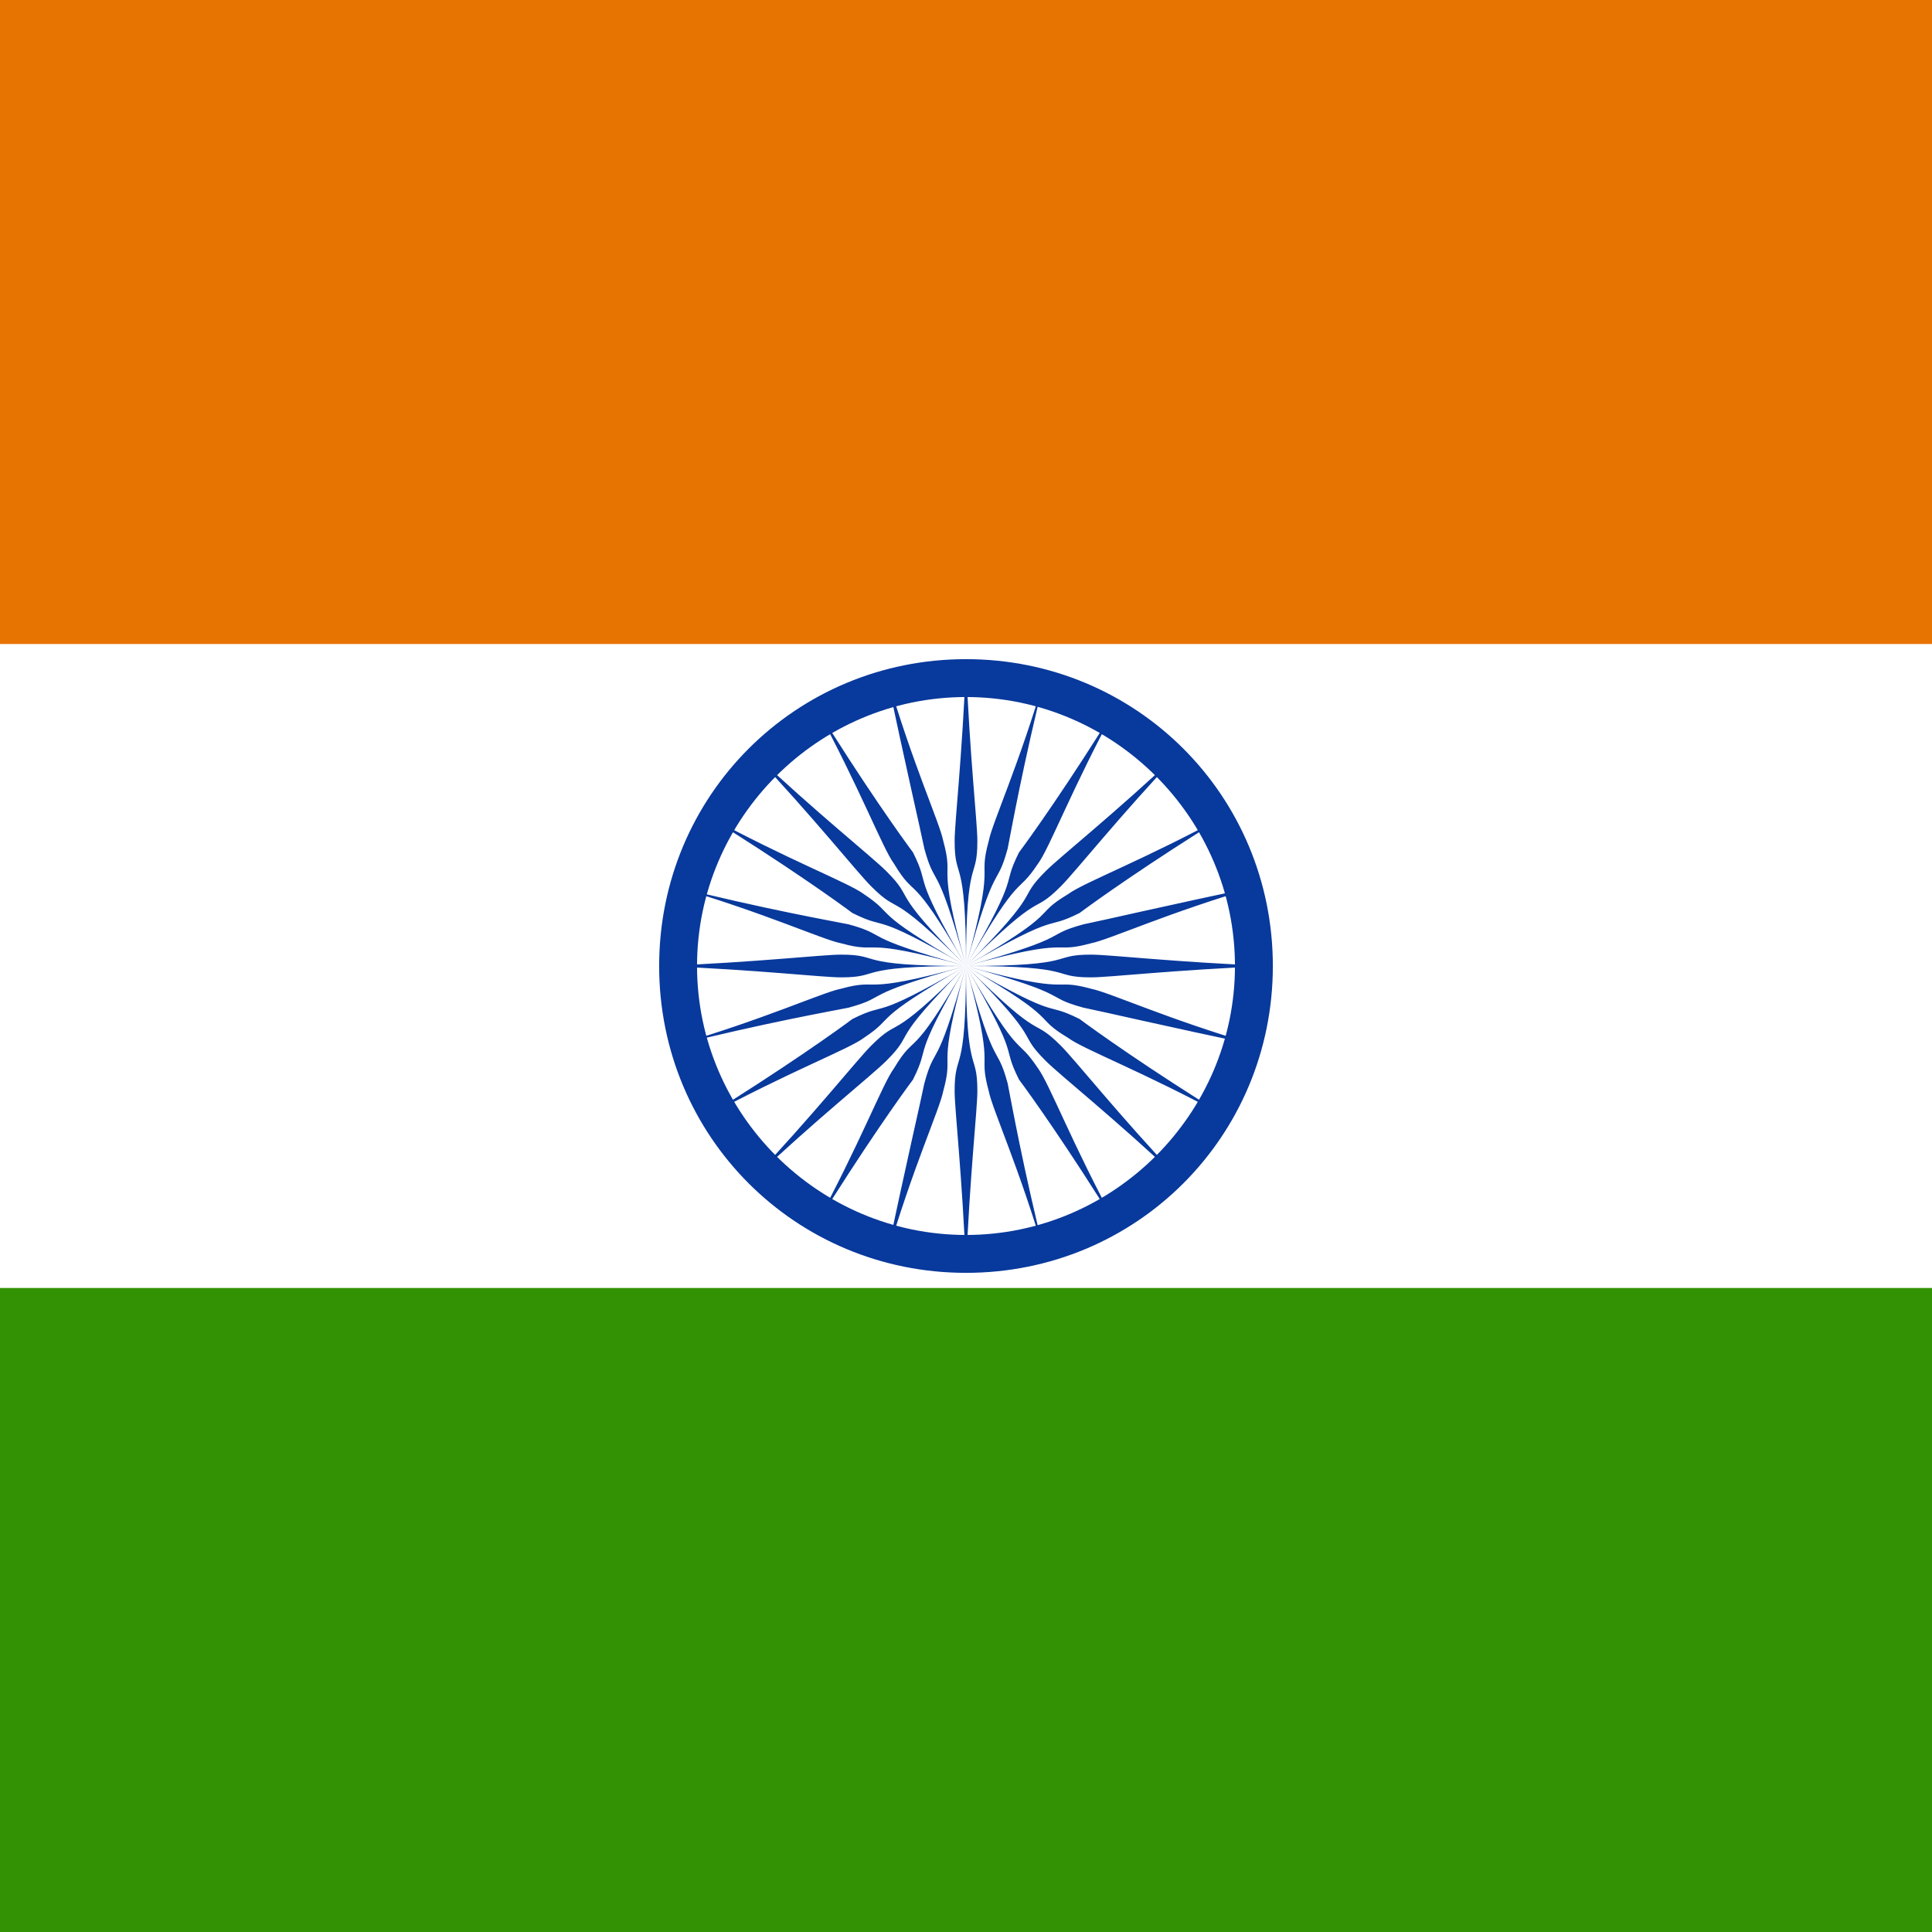
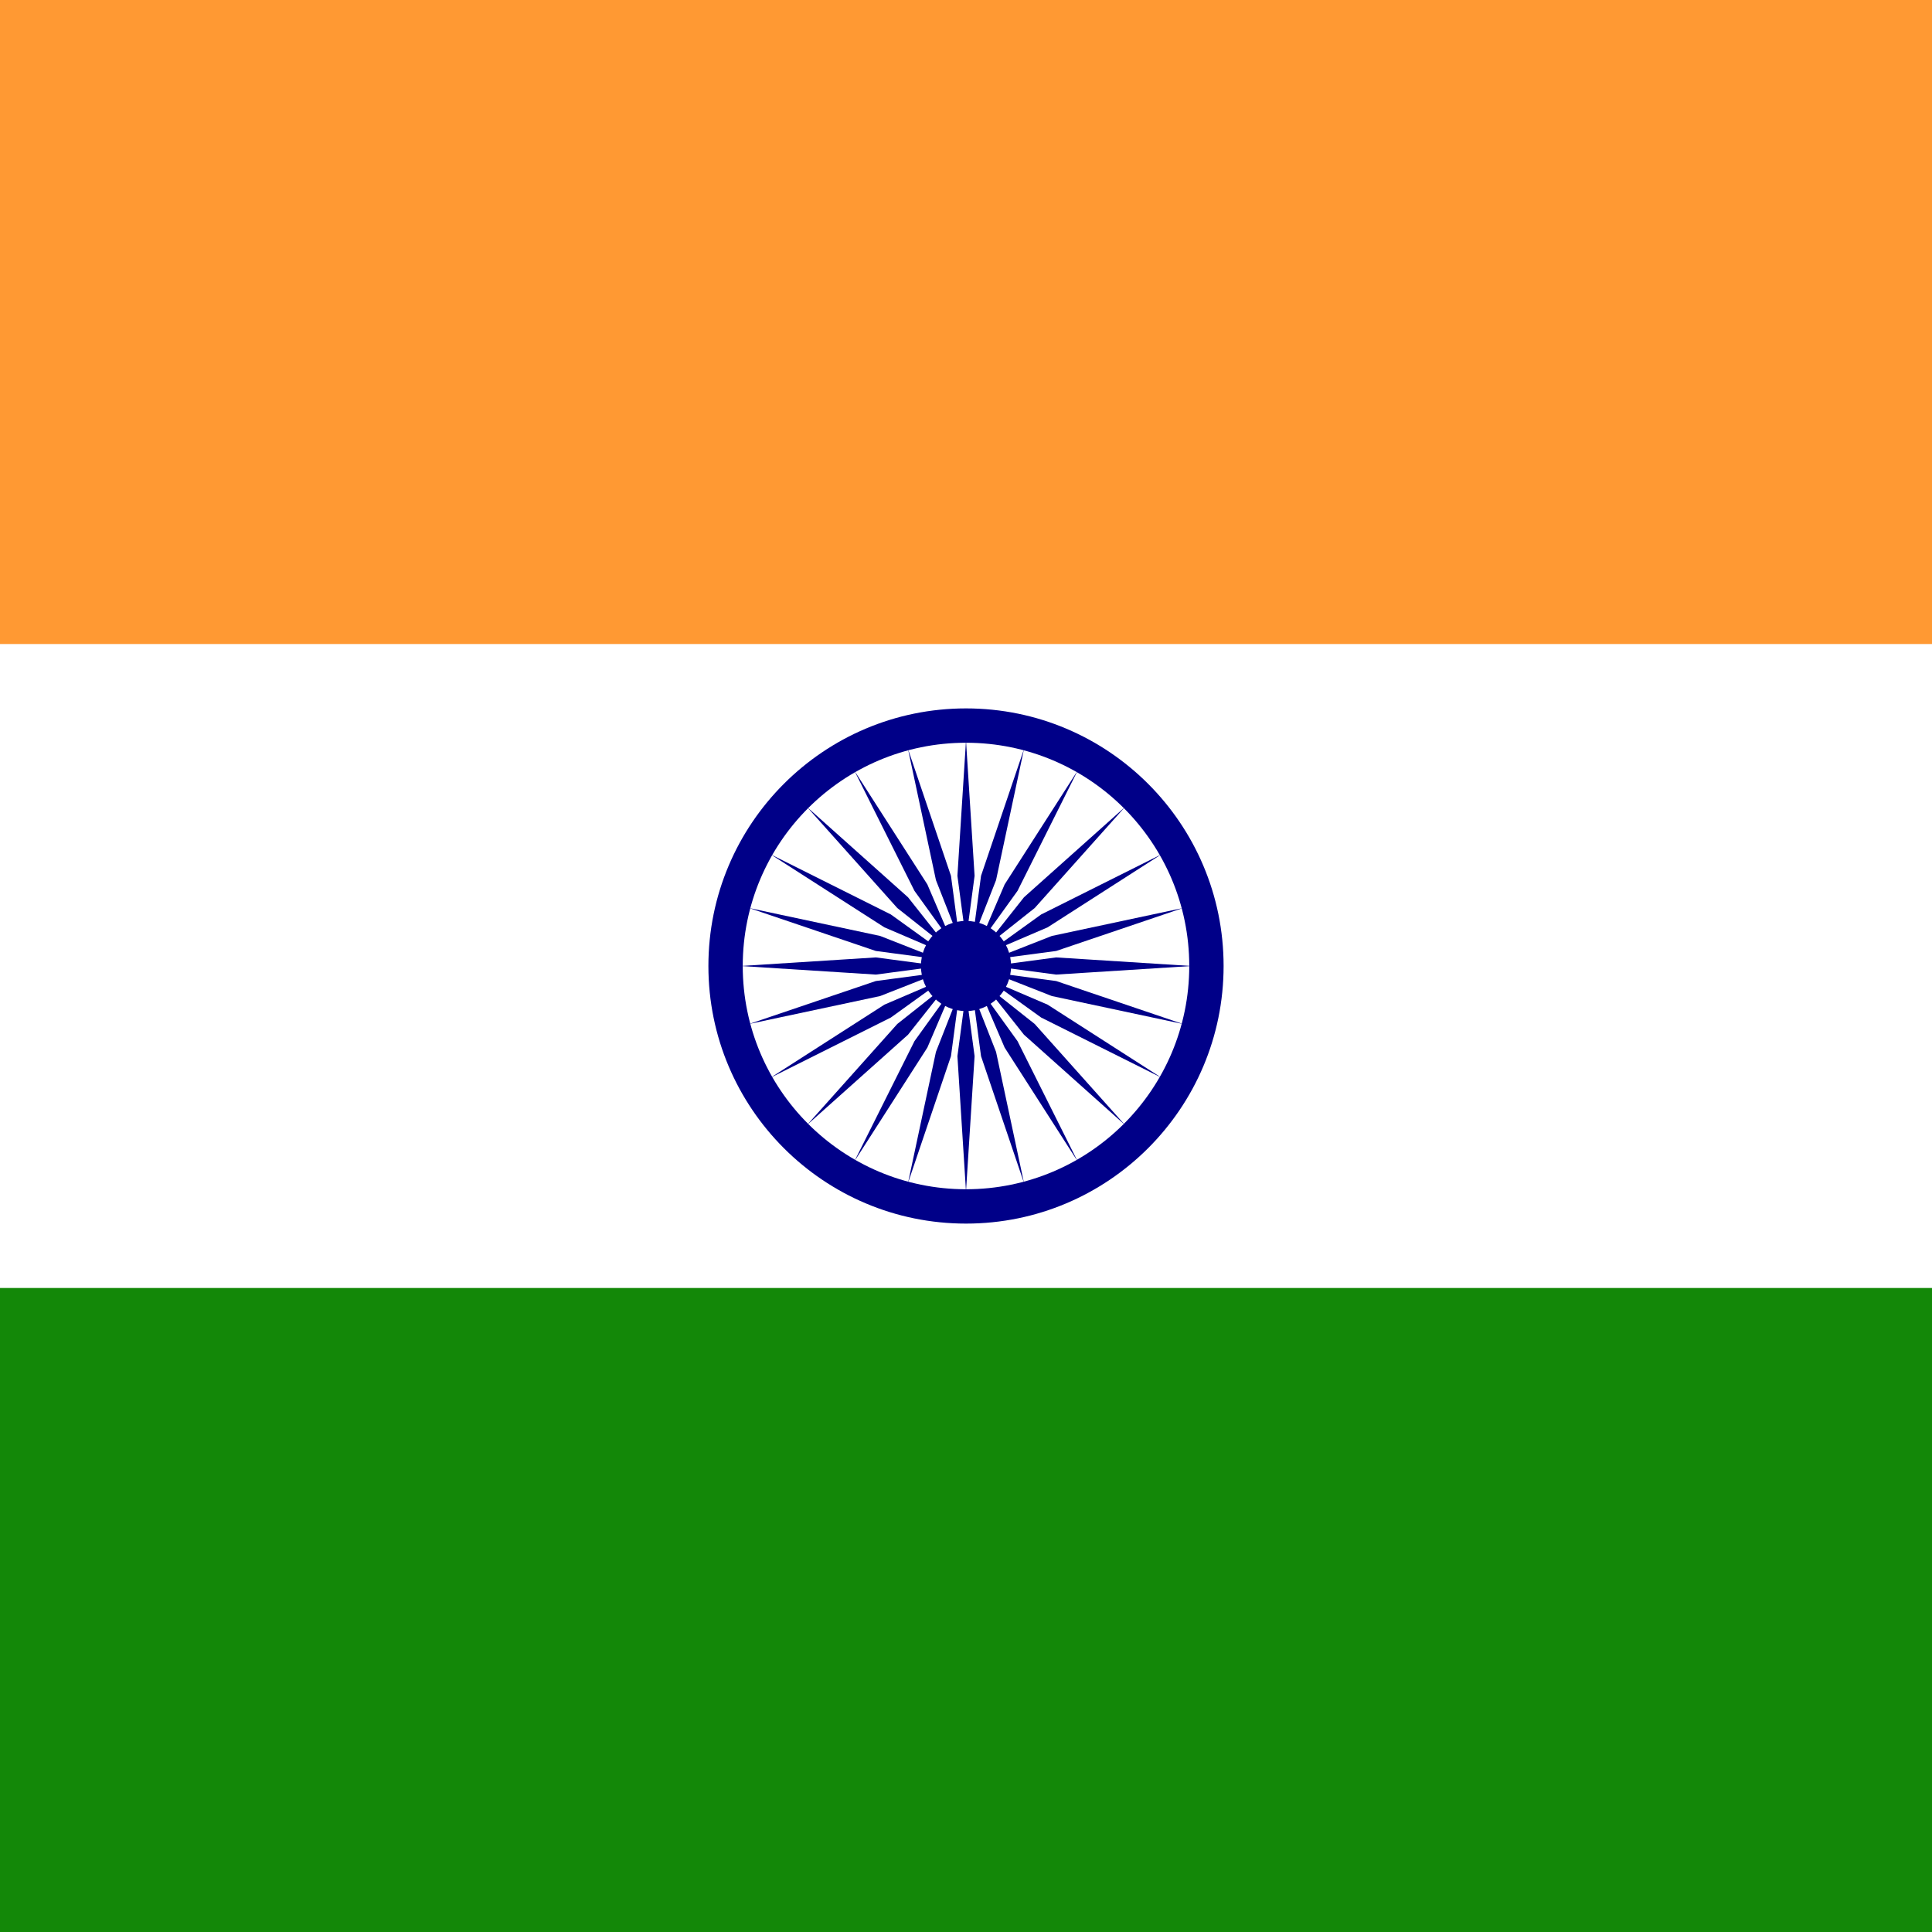
- <svg viewBox="0 0 510 510">
-   <path fill="#fff" d="M0 170h512v170H0z" />
-   <path fill="#329203" d="M0 340h512v170H0z" />
-   <path fill="#e77300" d="M0 0h512v170H0z" />
-   <path fill="#08399c" d="M255 255c0-30-3-22-3-33 0-5 2-22 3-47 1 25 3 42 3 47 0 11-3 3-3 33 8-29 3-22 6-33 1-5 8-20 15-44-6 24-9 41-10 46-3 11-3 2-11 31 15-26 9-20 14-30 3-4 13-18 26-39-12 22-18 38-21 42-6 9-4 1-19 27 21-21 13-17 21-25 4-4 18-15 36-32-17 18-28 32-32 36-8 8-4 0-25 21 26-15 17-13 27-19 4-3 20-9 42-21-21 13-35 23-39 26-10 5-4-1-30 14 29-8 20-8 31-11 5-1 22-5 46-10-24 7-39 14-44 15-11 3-4-2-33 6 30 0 22-3 33-3 5 0 22 2 47 3-25 1-42 3-47 3-11 0-3-3-33-3 29 8 22 3 33 6 5 1 20 8 44 15-24-5-41-9-46-10-11-3-2-3-31-11 26 15 20 9 30 14 4 3 18 13 39 26-22-12-38-18-42-21-10-6-1-4-27-19 21 21 17 13 25 21 4 4 15 18 32 36-18-17-32-28-36-32-8-8 0-4-21-25 15 26 13 18 19 27 3 4 9 20 21 42-13-21-23-35-26-39-5-10 1-4-14-30 8 29 8 20 11 31 1 5 4 22 10 46-7-24-14-39-15-44-3-11 2-4-6-33 0 30 3 22 3 33 0 5-2 22-3 47-1-25-3-42-3-47 0-11 3-3 3-33-8 29-3 22-6 33-1 5-8 20-15 44 5-24 9-41 10-46 3-11 3-2 11-31-15 26-9 20-14 30-3 4-13 18-26 39 12-22 18-38 21-42 6-10 4-1 19-27-21 21-13 17-21 25-4 4-18 15-36 32 17-18 28-32 32-36 8-8 4 0 25-21-26 15-18 13-27 19-4 3-20 9-42 21 21-13 35-23 39-26 10-5 4 1 30-14-29 8-20 8-31 11-5 1-22 4-46 10 24-7 39-14 44-15 11-3 4 2 33-6-30 0-22 3-33 3-5 0-22-2-47-3 25-1 42-3 47-3 11 0 3 3 33 3-29-8-22-3-33-6-5-1-20-8-44-15 24 6 41 9 46 10 11 3 2 3 31 11-26-15-20-9-30-14-4-3-18-13-39-26 22 12 38 18 42 21 9 6 1 4 27 19-21-21-17-13-25-21-4-4-15-18-32-36 18 17 32 28 36 32 8 8 0 4 21 25-15-26-13-17-19-27-3-4-9-20-21-42 13 21 23 35 26 39 5 10-1 4 14 30-8-29-8-20-11-31-1-5-5-22-10-46 7 24 14 39 15 44 3 11-2 4 6 33zm0-81c45 0 81 36 81 81s-36 81-81 81-81-36-81-81 36-81 81-81zm0 10c-39 0-71 32-71 71s32 71 71 71 71-32 71-71-32-71-71-71z" />
+ <svg viewBox="0 0 900 900" fill="#008">
+   <path fill="#fff" d="M0 300h900v300H0z" />
+   <path fill="#138808" d="M0 600h900v300H0z" />
+   <path fill="#f93" d="M0 0h900v300H0z" />
+   <circle cx="450" cy="450" r="120" />
+   <circle fill="#fff" cx="450" cy="450" r="104" />
+   <circle cx="450" cy="450" r="21" />
+   <path d="M450 555l-4-63 4-30 4 30-4 63zm-27-4l13-61 11-28-4 30-20 59zm-25-10l28-56 18-25-12 28-34 53zm-22-17l42-47 24-19-19 24-47 42zm-17-22l53-34 28-12-25 18-56 28zm-10-25l59-20 30-4-28 11-61 13zm-4-27l63-4 30 4-30 4-63-4zm4-27l61 13 28 11-30-4-59-20zm10-25l56 28 25 18-28-12-53-34zm17-22l47 42 19 24-24-19-42-47zm22-17l34 53 12 28-18-25-28-56zm25-10l20 59 4 30-11-28-13-61zm27-4l4 63-4 30-4-30 4-63zm27 4l-13 61-11 28 4-30 20-59zm25 10l-28 56-18 25 12-28 34-53zm22 17l-42 47-24 19 19-24 47-42zm17 22l-53 34-28 12 25-18 56-28zm10 25l-59 20-30 4 28-11 61-13zm4 27l-63 4-30-4 30-4 63 4zm-4 27l-61-13-28-11 30 4 59 20zm-10 25l-56-28-25-18 28 12 53 34zm-17 22l-47-42-19-24 24 19 42 47zm-22 17l-34-53-12-28 18 25 28 56zm-25 10l-20-59-4-30 11 28 13 61z" />
</svg>
